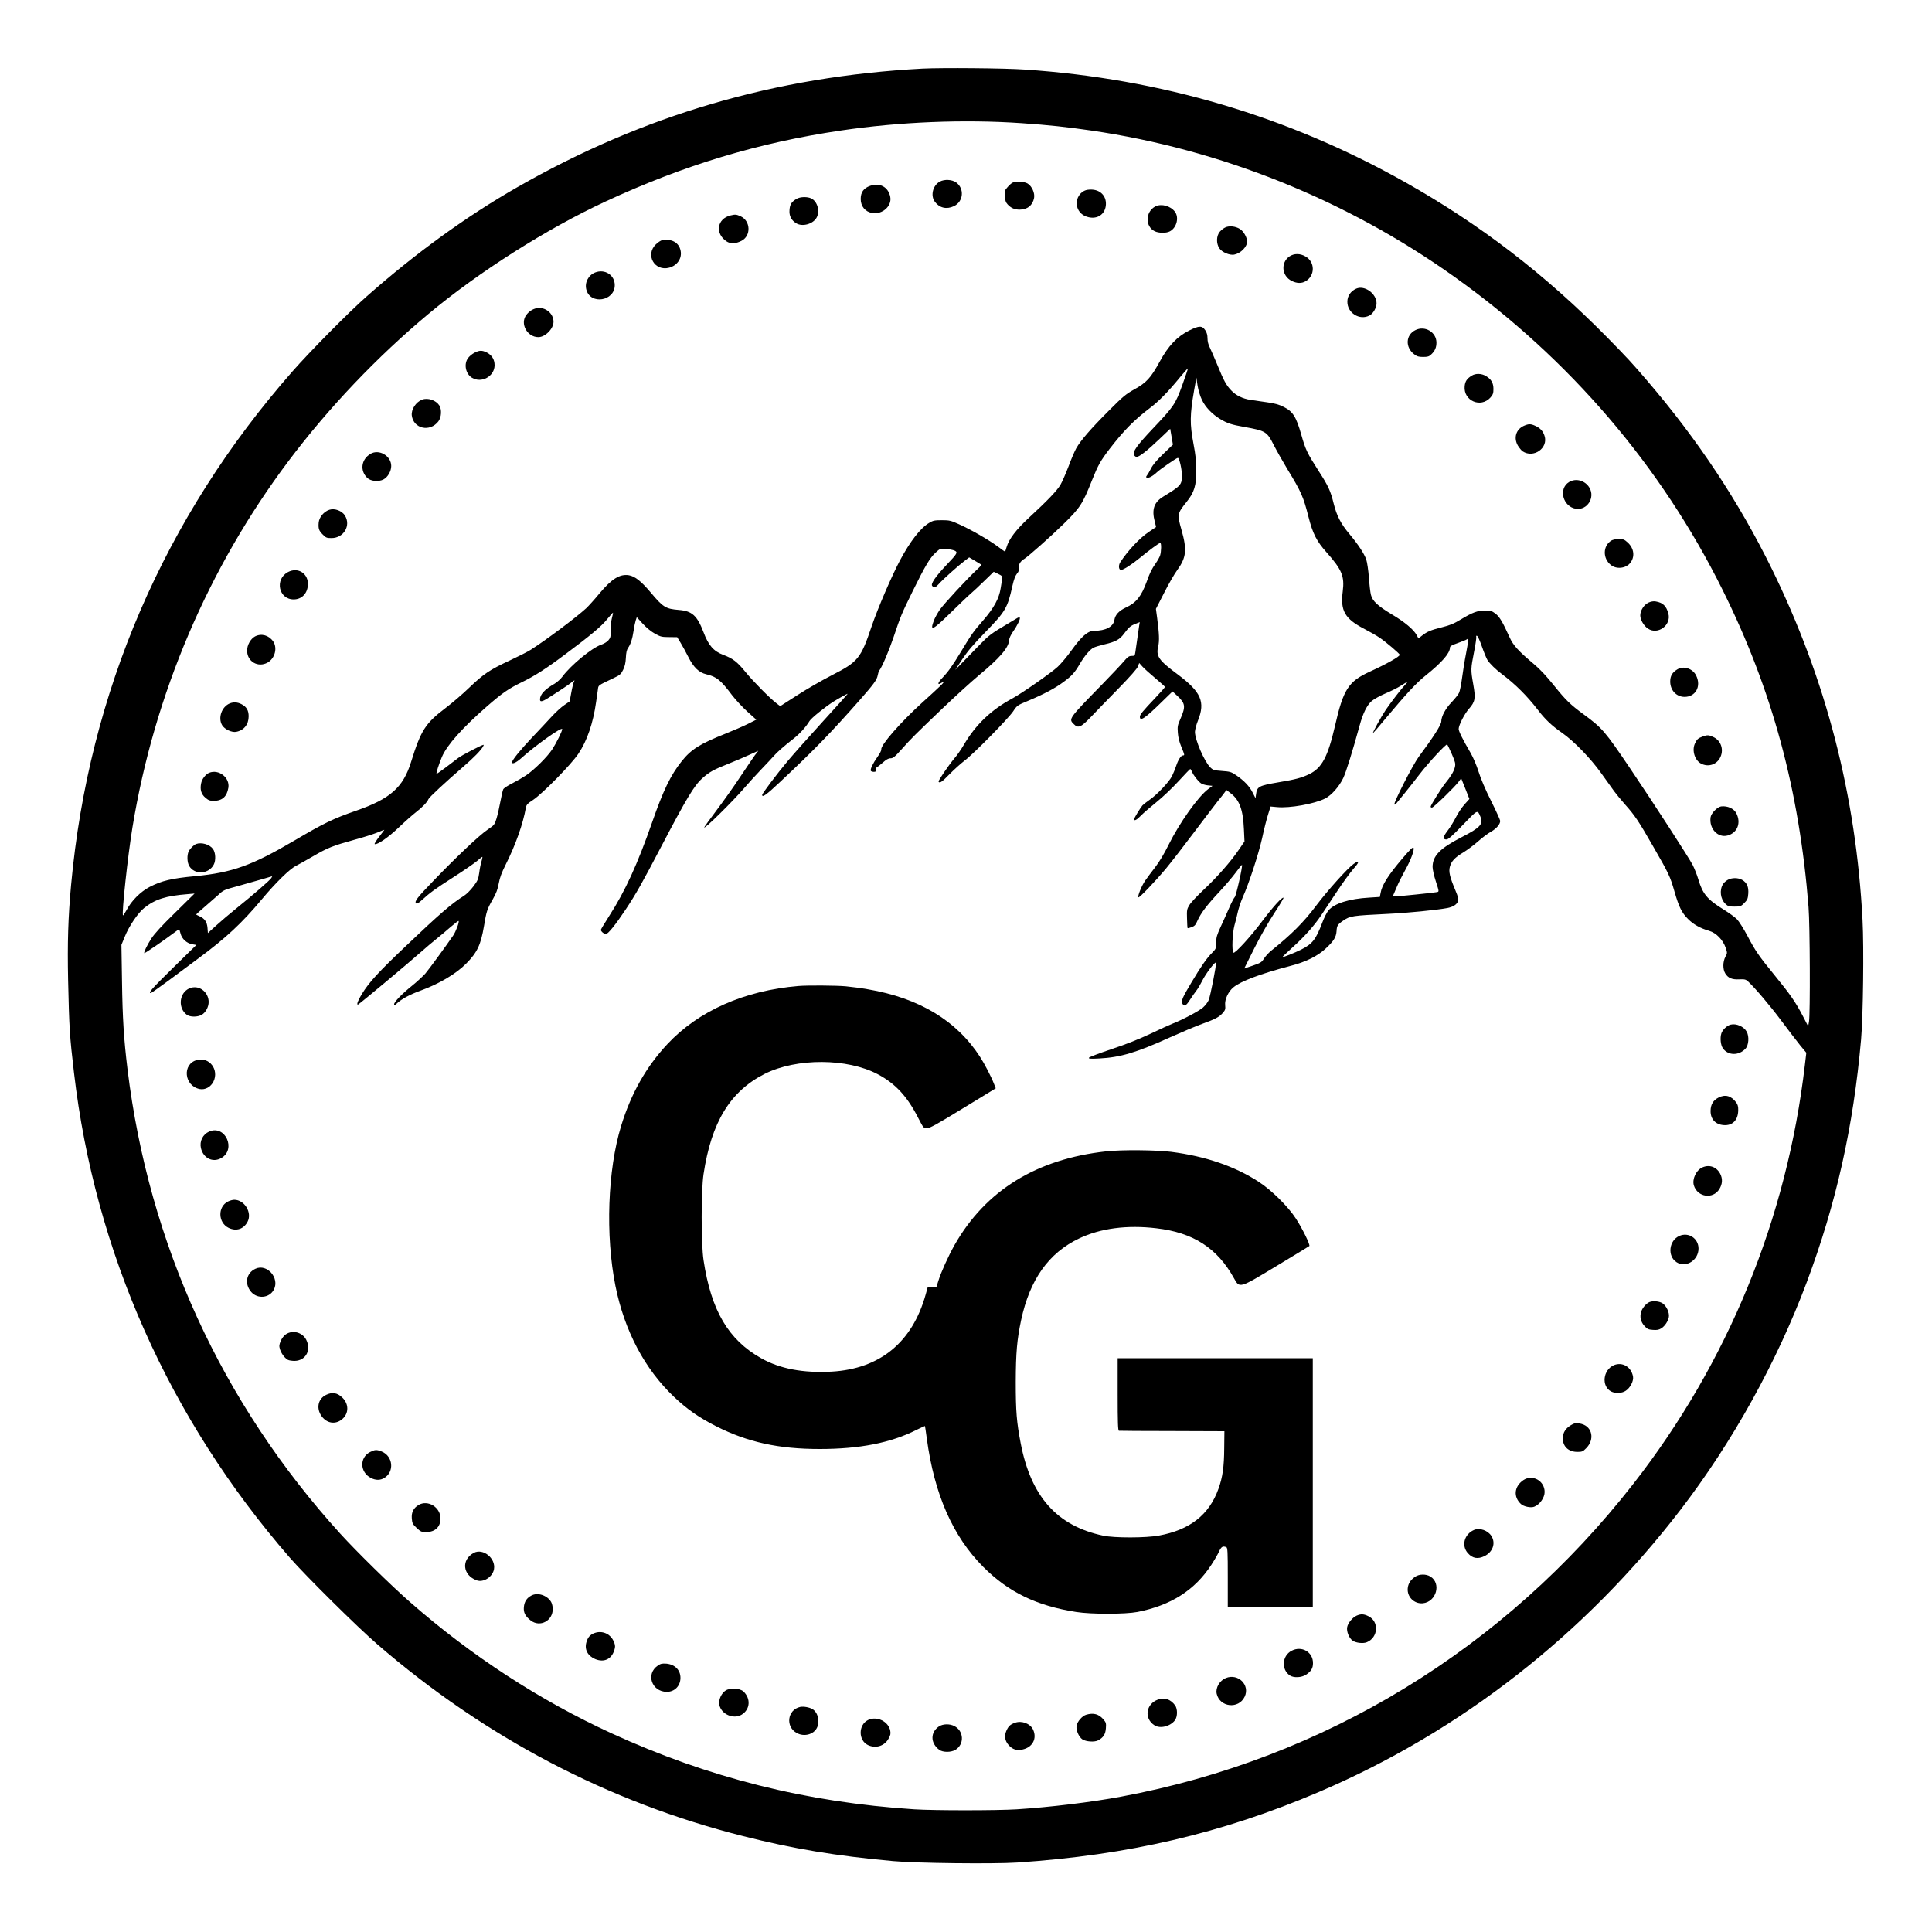
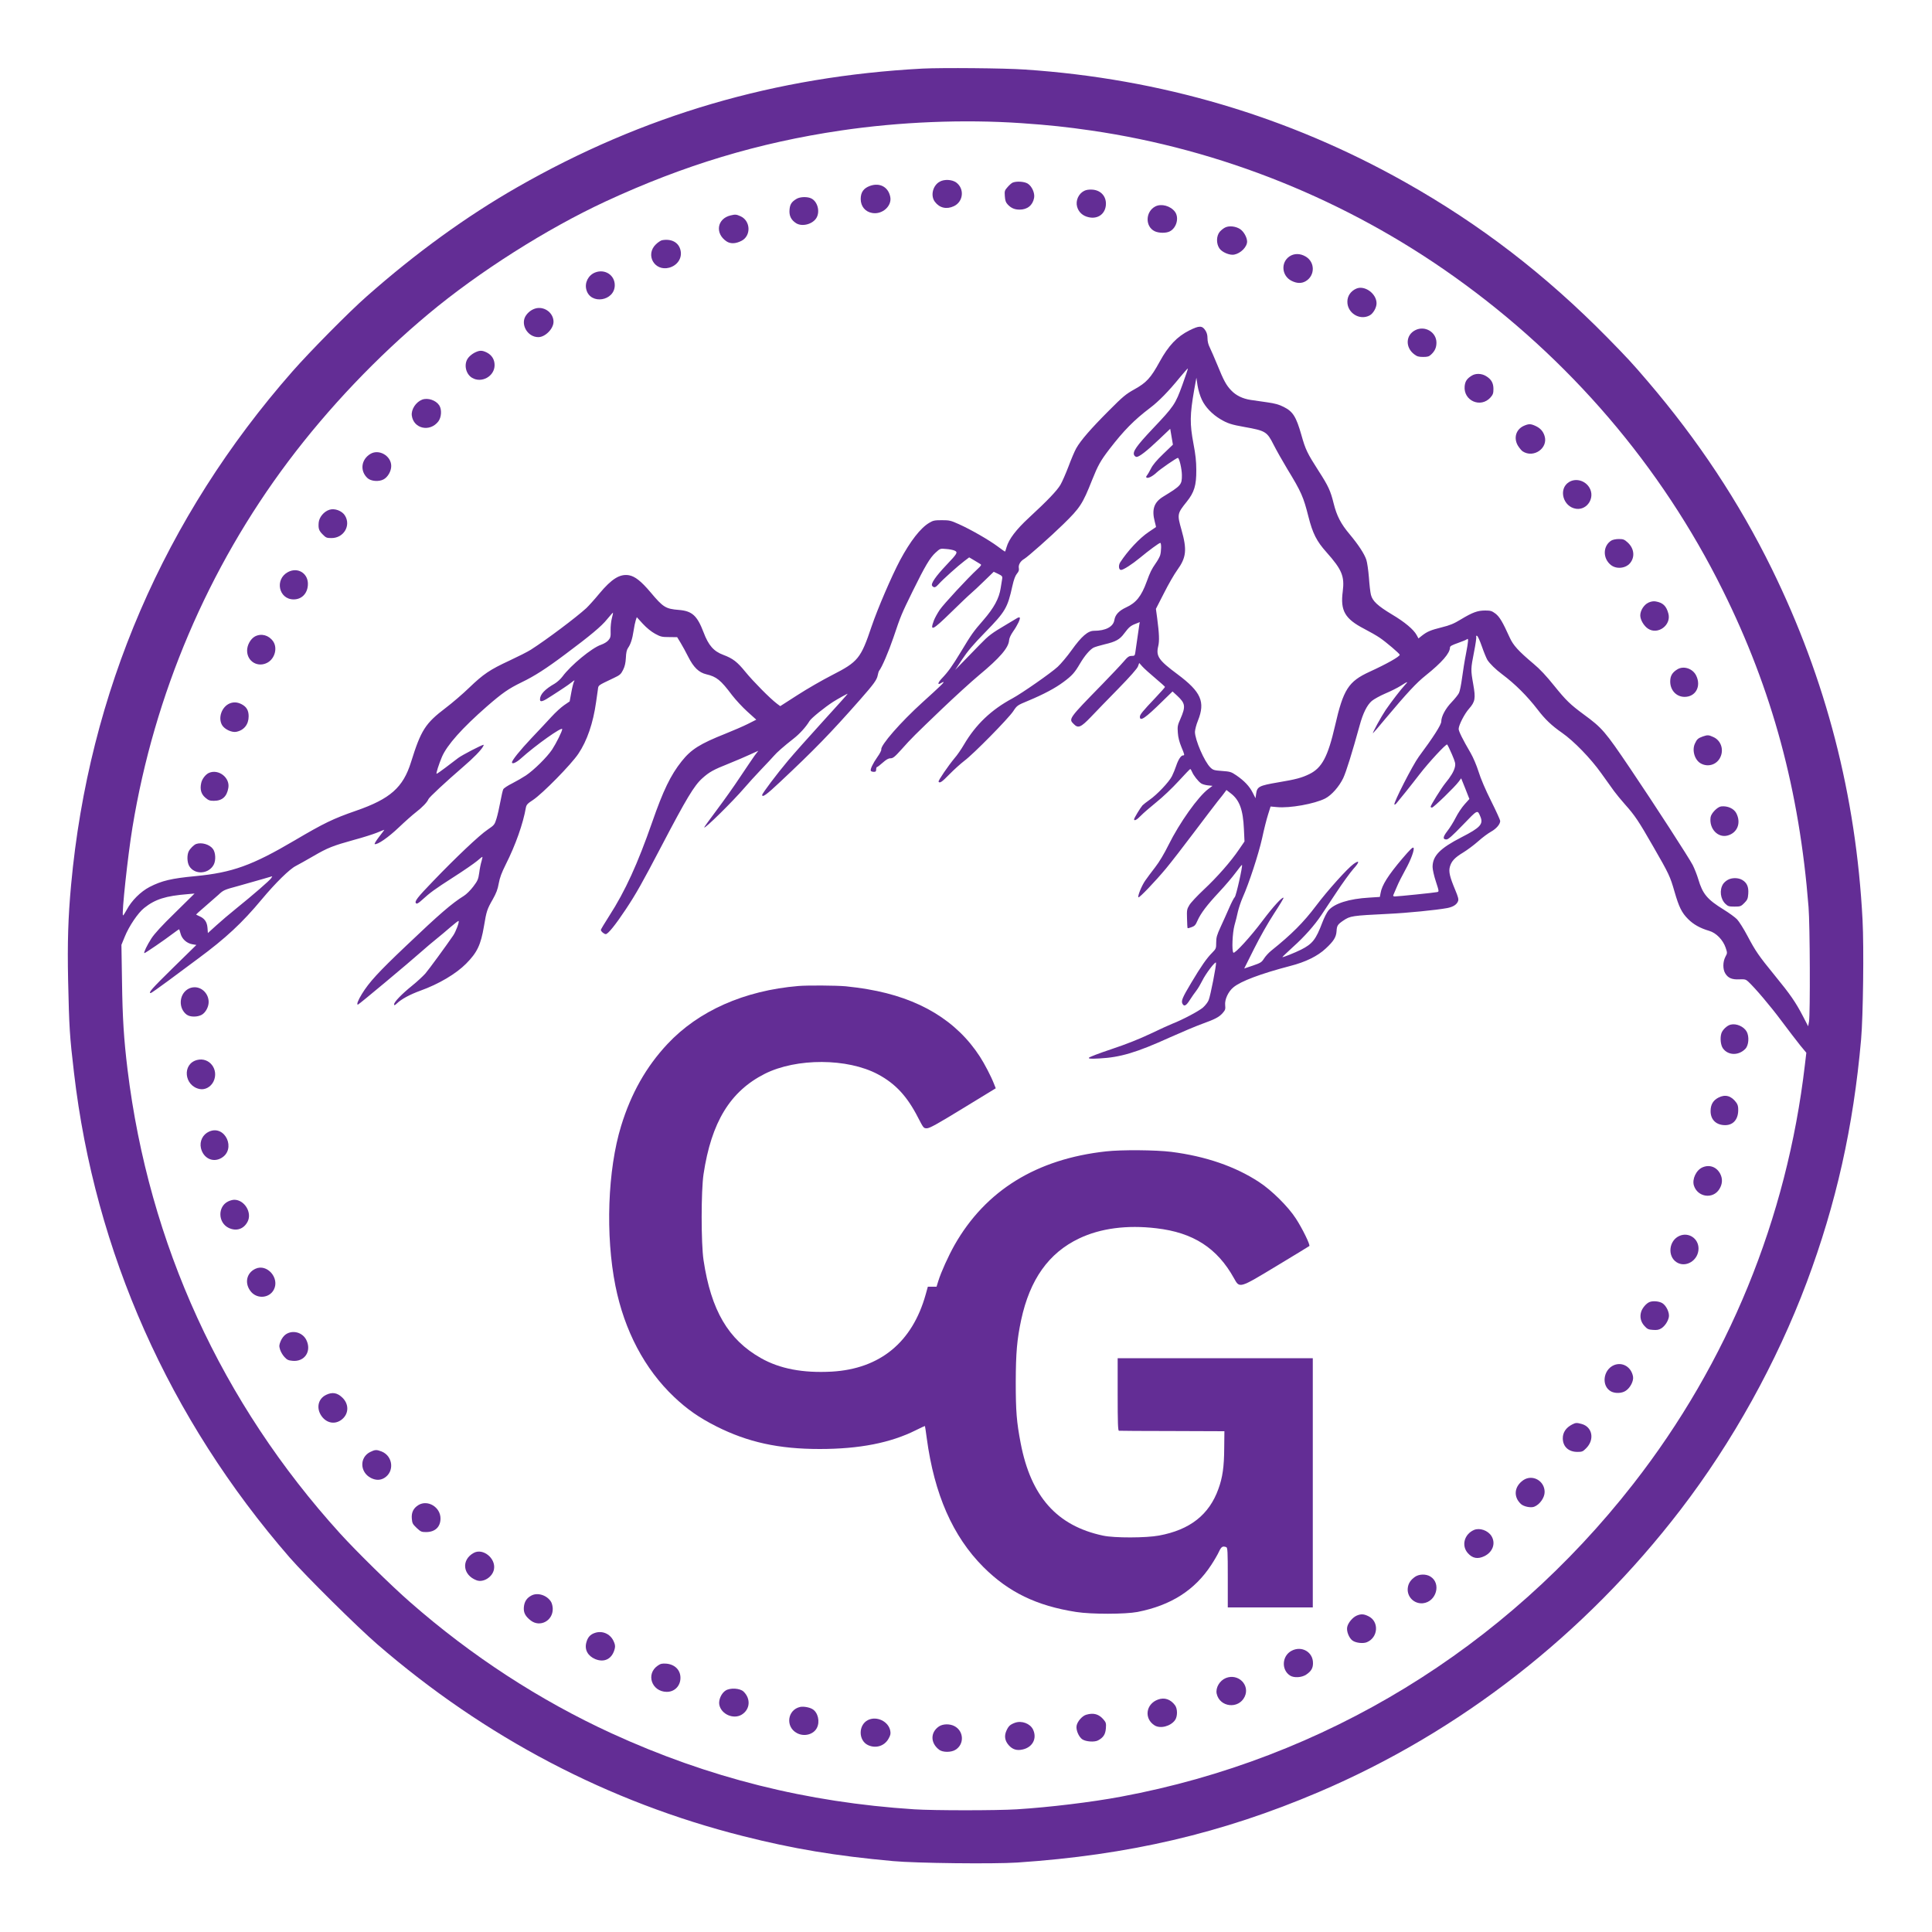
<svg xmlns="http://www.w3.org/2000/svg" version="1.0" width="2000pt" height="2000pt" viewBox="0 0 2000 2000" preserveAspectRatio="xMidYMid meet">
-   <g transform="translate(0,2000) scale(0.1,-0.1)" fill="#000000" stroke="none">
+   <g transform="translate(0,2000) scale(0.1,-0.1)" fill="rgb(99, 45, 149)" stroke="none">
    <path d="M9550 19290 c-1522 -81 -2892 -482 -4195 -1228 -525 -300 -1051 -681 -1560 -1131 -180 -158 -585 -568 -766 -774 -1329 -1512 -2110 -3323 -2293 -5317 -31 -336 -39 -602 -31 -985 11 -496 16 -579 61 -960 216 -1856 985 -3583 2234 -5020 166 -190 697 -716 905 -896 1117 -966 2393 -1635 3790 -1987 518 -131 955 -204 1550 -258 238 -22 1040 -31 1285 -15 1152 77 2118 302 3120 729 1465 624 2755 1631 3746 2922 539 702 995 1524 1307 2355 305 815 483 1609 563 2515 21 242 30 948 15 1237 -67 1287 -378 2490 -940 3636 -339 690 -763 1331 -1286 1942 -155 182 -214 245 -414 449 -647 657 -1319 1173 -2095 1610 -1206 680 -2529 1072 -3936 1166 -213 15 -859 20 -1060 10z m1025 -565 c289 -20 464 -39 720 -76 1346 -196 2646 -719 3763 -1516 1188 -847 2138 -1956 2776 -3243 512 -1031 793 -2072 888 -3280 15 -187 18 -1104 5 -1184 l-9 -50 -57 110 c-72 138 -128 220 -287 414 -169 207 -201 254 -284 411 -39 74 -88 151 -108 172 -20 21 -82 66 -137 100 -172 106 -219 162 -265 317 -12 41 -38 107 -57 145 -37 72 -397 629 -651 1005 -257 380 -286 414 -477 554 -141 104 -184 146 -306 297 -80 100 -149 174 -212 226 -159 134 -212 192 -249 274 -72 159 -104 214 -147 247 -38 28 -50 32 -107 32 -78 0 -130 -19 -251 -92 -72 -44 -113 -61 -198 -82 -116 -29 -151 -44 -206 -87 l-35 -28 -19 35 c-31 57 -122 134 -255 213 -148 89 -202 139 -218 203 -7 26 -16 107 -21 180 -6 74 -18 157 -27 184 -21 62 -82 155 -173 264 -91 108 -133 190 -165 318 -32 130 -55 181 -154 334 -121 189 -137 222 -181 378 -53 186 -87 240 -181 287 -48 25 -92 37 -170 48 -58 8 -136 20 -173 25 -84 13 -152 46 -202 99 -51 53 -78 103 -142 261 -31 74 -66 156 -79 182 -16 31 -24 65 -24 96 0 34 -7 59 -23 83 -33 50 -64 49 -166 -2 -127 -64 -215 -157 -306 -323 -92 -168 -137 -217 -261 -286 -88 -49 -118 -73 -264 -220 -186 -186 -293 -309 -339 -391 -17 -30 -53 -115 -80 -188 -28 -73 -65 -158 -83 -189 -36 -61 -132 -162 -327 -342 -133 -123 -207 -221 -231 -304 -7 -25 -14 -46 -17 -46 -2 0 -36 24 -76 54 -89 66 -276 174 -399 229 -86 39 -100 42 -178 42 -74 0 -91 -3 -130 -27 -90 -52 -197 -190 -303 -388 -86 -162 -230 -496 -294 -684 -112 -333 -140 -367 -410 -505 -98 -50 -258 -142 -357 -206 l-179 -115 -36 27 c-70 53 -244 229 -324 327 -85 105 -131 140 -230 177 -99 37 -153 98 -204 234 -66 172 -118 220 -255 231 -137 11 -163 27 -293 182 -98 116 -162 166 -224 177 -94 16 -179 -37 -306 -189 -50 -61 -112 -129 -136 -152 -108 -98 -407 -323 -574 -430 -33 -21 -132 -71 -220 -112 -205 -95 -270 -139 -419 -282 -66 -64 -176 -158 -242 -208 -211 -160 -256 -230 -359 -561 -82 -263 -215 -381 -570 -504 -237 -82 -333 -129 -635 -307 -440 -259 -644 -333 -1030 -370 -244 -23 -346 -47 -472 -112 -92 -48 -186 -141 -236 -236 -19 -35 -36 -61 -39 -58 -15 15 50 618 98 910 226 1378 783 2685 1614 3791 414 551 919 1082 1450 1525 522 436 1225 882 1835 1165 809 375 1580 608 2435 734 609 90 1271 117 1870 76z m1665 -2709 c-73 -201 -87 -222 -309 -456 -166 -176 -209 -237 -190 -272 5 -10 17 -18 25 -18 27 0 106 61 229 178 l119 113 14 -82 14 -82 -100 -96 c-69 -66 -108 -113 -127 -151 -15 -30 -34 -62 -42 -72 -9 -10 -10 -18 -4 -22 16 -11 64 14 106 54 35 33 204 150 218 150 15 0 41 -113 42 -177 0 -102 -6 -109 -195 -225 -94 -58 -119 -132 -86 -258 8 -30 14 -56 13 -56 -1 -1 -36 -25 -77 -52 -94 -63 -217 -195 -294 -314 -20 -32 -15 -78 9 -78 24 0 115 59 195 125 93 77 199 155 211 155 13 0 11 -91 -2 -131 -7 -19 -27 -55 -45 -80 -43 -62 -58 -92 -93 -189 -56 -154 -111 -221 -214 -268 -73 -34 -112 -75 -121 -130 -11 -70 -90 -112 -211 -112 -63 0 -129 -57 -232 -201 -45 -63 -109 -139 -143 -171 -69 -64 -372 -275 -470 -328 -218 -117 -379 -270 -501 -478 -28 -48 -72 -112 -98 -141 -64 -77 -171 -233 -165 -243 12 -19 35 -3 114 78 46 47 115 109 154 139 93 69 451 433 504 511 40 61 43 63 154 109 163 68 281 131 367 195 89 66 116 96 172 192 48 81 101 143 140 164 15 7 67 23 114 34 115 27 157 50 203 113 49 65 66 80 119 100 l42 17 -5 -28 c-4 -24 -26 -176 -41 -284 -5 -35 -8 -38 -38 -38 -28 0 -41 -9 -86 -62 -30 -35 -129 -139 -220 -233 -348 -356 -348 -357 -294 -410 46 -47 73 -36 177 72 51 54 179 186 284 293 126 129 195 208 204 231 l13 36 33 -37 c19 -21 79 -75 134 -121 55 -46 100 -87 100 -90 0 -4 -44 -54 -98 -111 -136 -143 -162 -176 -162 -198 0 -53 57 -13 231 158 l107 104 47 -43 c86 -80 91 -111 35 -240 -30 -67 -32 -80 -27 -145 3 -48 16 -96 36 -145 35 -84 36 -89 17 -89 -21 0 -50 -46 -71 -110 -10 -30 -29 -77 -43 -105 -30 -60 -155 -192 -232 -245 -30 -21 -63 -47 -73 -57 -22 -25 -87 -132 -87 -144 0 -21 29 -6 70 37 25 26 97 88 160 139 64 51 166 148 230 218 63 69 118 126 121 126 4 1 12 -13 19 -29 15 -37 63 -98 93 -119 12 -9 44 -18 70 -21 l49 -5 -44 -33 c-105 -78 -298 -350 -411 -578 -45 -91 -96 -177 -139 -232 -37 -48 -83 -109 -102 -137 -37 -52 -82 -163 -71 -174 9 -8 171 161 287 300 52 63 181 229 286 369 105 140 218 287 249 327 32 39 65 81 73 93 l16 22 44 -34 c91 -69 128 -169 137 -371 l6 -128 -57 -83 c-83 -123 -226 -286 -365 -416 -67 -63 -135 -135 -149 -160 -25 -41 -27 -52 -24 -139 1 -52 4 -97 6 -99 3 -2 21 2 41 10 31 11 42 22 61 67 35 78 97 160 224 296 62 66 139 157 173 203 33 45 62 81 64 78 9 -9 -61 -322 -75 -333 -8 -7 -34 -56 -57 -110 -24 -54 -63 -143 -89 -198 -39 -85 -46 -109 -46 -163 0 -60 -2 -64 -42 -105 -56 -56 -114 -139 -217 -312 -91 -152 -106 -187 -90 -216 17 -32 38 -21 76 39 20 31 50 75 67 96 17 22 44 68 61 102 36 75 139 209 143 188 5 -23 -58 -345 -76 -387 -8 -21 -35 -56 -59 -77 -41 -36 -212 -127 -318 -168 -28 -11 -129 -57 -225 -103 -119 -56 -249 -108 -405 -160 -126 -42 -231 -82 -233 -89 -4 -10 18 -12 109 -7 216 11 384 61 730 218 123 55 272 118 331 139 138 50 178 71 215 113 27 31 30 40 26 81 -7 58 32 142 85 185 76 64 285 142 587 221 161 41 286 103 369 181 83 77 108 118 112 180 3 56 11 69 68 108 74 50 88 52 471 71 191 9 496 39 608 60 60 12 98 36 111 72 7 19 0 44 -29 114 -57 136 -70 191 -56 241 16 58 50 95 138 148 41 25 111 77 154 115 43 39 104 84 135 101 55 31 94 77 94 111 0 9 -42 102 -94 206 -58 115 -109 235 -130 304 -21 66 -55 146 -82 193 -82 140 -124 225 -124 249 0 39 61 158 107 209 64 73 70 107 44 253 -27 153 -26 159 8 334 16 79 26 151 23 159 -3 8 0 12 8 9 8 -2 30 -52 50 -109 20 -58 46 -121 57 -140 25 -39 87 -100 153 -149 135 -101 259 -225 367 -365 77 -101 145 -166 253 -241 122 -85 297 -265 407 -420 51 -71 110 -154 132 -184 22 -30 72 -91 111 -135 103 -115 141 -171 295 -440 163 -283 174 -307 220 -467 45 -156 74 -216 139 -281 55 -56 126 -96 219 -123 73 -21 143 -93 171 -175 18 -54 18 -55 -3 -94 -27 -52 -28 -128 -1 -172 29 -48 71 -65 145 -61 56 2 67 0 91 -22 74 -69 231 -254 347 -410 72 -96 159 -210 193 -252 l63 -76 -15 -127 c-186 -1590 -795 -3079 -1776 -4336 -1331 -1706 -3197 -2846 -5303 -3238 -304 -57 -743 -110 -1080 -131 -209 -13 -857 -13 -1060 0 -1115 72 -2131 327 -3133 786 -743 341 -1451 801 -2087 1359 -198 173 -555 524 -724 710 -1227 1353 -1980 2997 -2201 4805 -38 312 -52 534 -57 912 l-6 377 34 83 c44 110 138 249 202 299 114 91 224 125 452 143 l69 6 -201 -198 c-140 -136 -215 -219 -246 -267 -45 -70 -81 -145 -73 -152 4 -4 209 136 298 204 31 23 59 43 61 43 3 0 10 -20 16 -44 14 -56 64 -101 122 -111 l42 -7 -242 -237 c-222 -218 -260 -261 -230 -261 5 0 87 58 182 128 95 70 233 173 307 228 287 212 456 369 660 614 140 168 288 314 353 346 29 15 109 60 180 101 149 87 203 108 423 169 90 24 196 58 236 74 40 17 74 30 76 30 2 0 -22 -32 -53 -72 -31 -40 -52 -74 -46 -76 28 -9 141 69 250 173 64 61 143 131 177 157 65 50 118 105 129 135 7 19 179 179 361 336 106 91 185 172 205 210 5 9 8 17 5 17 -18 0 -222 -106 -262 -136 -28 -22 -88 -67 -133 -101 -46 -35 -87 -63 -91 -63 -9 0 23 99 55 175 53 123 209 298 465 522 161 140 223 183 358 249 135 65 255 142 455 292 256 191 374 289 432 362 32 39 59 69 61 68 1 -2 -4 -28 -12 -58 -8 -30 -14 -87 -13 -127 2 -63 -1 -75 -23 -101 -14 -17 -46 -36 -77 -47 -93 -31 -312 -211 -398 -328 -19 -26 -56 -59 -81 -74 -102 -58 -152 -112 -152 -163 0 -33 29 -24 122 38 48 31 107 69 130 85 24 15 58 40 77 55 29 23 33 24 23 6 -6 -11 -19 -62 -28 -113 l-17 -92 -57 -39 c-31 -21 -90 -75 -131 -120 -41 -45 -134 -144 -207 -221 -118 -125 -202 -229 -202 -251 0 -22 44 -3 92 40 153 138 428 333 428 304 0 -22 -63 -148 -105 -212 -54 -80 -186 -210 -270 -267 -33 -22 -97 -59 -142 -82 -45 -22 -87 -50 -93 -61 -6 -11 -19 -69 -30 -128 -11 -60 -29 -139 -40 -175 -20 -65 -23 -68 -93 -116 -84 -56 -331 -290 -563 -532 -166 -172 -196 -211 -177 -230 8 -8 25 1 60 33 84 77 133 113 328 238 105 67 213 142 242 166 28 24 53 44 56 44 3 0 -1 -20 -8 -45 -8 -24 -19 -78 -24 -120 -10 -68 -16 -82 -62 -143 -28 -37 -71 -80 -97 -96 -124 -77 -254 -189 -599 -518 -287 -272 -382 -376 -457 -498 -40 -65 -57 -110 -41 -110 9 0 533 438 660 551 44 39 112 97 150 127 39 31 105 87 149 125 43 37 80 66 83 63 10 -9 -28 -110 -56 -151 -74 -108 -248 -346 -287 -392 -25 -28 -86 -85 -137 -126 -108 -87 -187 -169 -187 -193 0 -15 5 -13 28 8 46 45 137 94 245 133 189 68 368 174 472 279 115 116 152 194 185 388 26 156 32 175 91 278 37 66 51 103 62 165 11 60 29 109 72 195 102 202 180 423 209 590 6 30 17 42 74 79 100 67 394 366 469 478 91 135 153 317 184 537 6 44 14 101 18 126 7 49 -8 39 166 122 62 29 73 39 95 83 18 36 26 71 29 125 2 53 9 83 22 102 27 38 45 93 58 179 6 41 16 89 22 107 l11 33 63 -69 c40 -43 87 -81 127 -103 57 -31 71 -34 146 -34 l82 -1 36 -59 c20 -32 55 -98 79 -145 55 -109 110 -162 186 -180 107 -25 149 -59 267 -216 37 -48 108 -125 159 -171 l92 -83 -87 -44 c-48 -24 -152 -69 -232 -101 -264 -105 -355 -162 -453 -285 -115 -144 -192 -304 -306 -632 -151 -432 -278 -711 -444 -969 -48 -75 -87 -140 -87 -145 0 -15 33 -44 51 -44 23 0 101 97 206 255 107 161 169 271 370 655 258 493 339 628 423 703 72 65 115 89 274 152 74 30 173 72 220 94 l86 39 -39 -51 c-20 -29 -88 -128 -149 -220 -61 -93 -170 -246 -242 -342 -71 -95 -130 -176 -130 -180 0 -23 294 267 417 410 37 44 115 129 173 190 58 60 117 124 131 140 27 33 108 104 203 178 63 49 128 120 166 183 19 31 158 143 245 199 51 32 148 86 150 83 1 -2 -115 -131 -258 -288 -143 -157 -305 -339 -360 -405 -117 -139 -267 -339 -267 -354 0 -30 45 2 183 132 356 334 521 503 833 857 138 157 172 203 180 249 4 20 10 41 14 46 30 38 99 199 149 346 77 229 82 240 199 479 128 260 178 345 237 399 47 43 48 44 109 38 33 -2 73 -10 88 -17 36 -17 29 -29 -83 -147 -113 -119 -167 -197 -149 -218 19 -23 35 -18 68 19 39 45 202 191 266 239 l49 37 51 -30 c28 -17 58 -35 66 -40 12 -7 6 -17 -32 -52 -97 -89 -350 -362 -390 -421 -23 -34 -50 -83 -60 -109 -45 -119 -15 -105 175 81 89 87 182 176 207 197 25 21 88 80 141 132 l96 93 46 -22 c40 -19 45 -26 42 -48 -3 -14 -10 -59 -16 -99 -16 -107 -70 -205 -179 -331 -107 -123 -121 -143 -235 -332 -90 -148 -129 -203 -199 -276 -39 -42 -43 -68 -6 -45 11 7 23 12 26 12 13 0 -30 -42 -218 -212 -224 -203 -435 -444 -425 -487 2 -9 -16 -44 -40 -77 -48 -68 -77 -130 -68 -144 4 -6 17 -10 31 -10 19 0 24 5 24 25 0 14 4 25 9 25 5 0 31 20 59 45 36 32 58 45 80 45 26 0 44 14 114 92 106 119 135 147 421 421 131 125 302 281 380 346 218 181 307 285 313 362 1 22 17 56 41 91 46 65 79 135 69 145 -4 4 -17 1 -29 -7 -12 -8 -58 -35 -102 -61 -164 -97 -189 -116 -284 -214 -54 -55 -132 -136 -175 -180 l-78 -80 73 110 c54 82 114 153 238 280 209 214 231 252 281 478 15 68 30 107 47 128 18 21 24 37 20 57 -7 34 16 74 57 97 39 24 270 228 404 359 173 169 199 209 297 456 61 153 88 201 180 321 148 192 255 301 420 426 90 68 192 172 309 316 44 53 81 95 83 93 2 -2 -24 -78 -57 -170z m202 -155 c36 -76 106 -149 191 -200 74 -44 114 -57 249 -81 219 -39 234 -48 303 -185 28 -55 91 -167 141 -250 146 -239 167 -289 219 -494 44 -174 85 -254 186 -367 161 -181 189 -249 169 -407 -26 -199 22 -283 223 -387 56 -29 128 -70 160 -92 64 -43 207 -165 207 -176 0 -19 -135 -95 -312 -176 -220 -101 -272 -183 -358 -560 -74 -320 -135 -435 -265 -499 -80 -39 -139 -55 -324 -86 -199 -34 -218 -44 -228 -121 l-6 -43 -29 57 c-33 66 -88 124 -170 180 -53 36 -64 39 -147 45 -81 6 -93 9 -120 35 -63 60 -161 288 -161 370 1 23 14 75 31 116 78 195 33 297 -210 479 -198 147 -226 188 -201 292 13 54 10 131 -11 290 l-13 96 84 164 c45 90 107 197 137 238 94 130 102 210 44 415 -46 162 -45 169 53 291 79 98 101 170 100 330 0 88 -8 160 -29 270 -39 206 -38 301 7 558 l23 127 12 -81 c8 -49 26 -108 45 -148z m2734 -2628 c-14 -70 -32 -184 -41 -252 -9 -68 -23 -138 -32 -155 -8 -17 -42 -59 -74 -93 -65 -67 -109 -149 -109 -202 0 -34 -83 -163 -233 -365 -62 -84 -265 -481 -252 -494 3 -4 14 3 23 15 9 11 51 63 93 114 41 52 106 133 143 182 96 125 277 320 287 310 5 -5 27 -50 49 -101 35 -82 39 -97 31 -133 -10 -43 -41 -96 -101 -169 -39 -48 -150 -226 -150 -241 0 -5 6 -9 14 -9 16 0 239 216 277 269 l25 34 43 -107 42 -107 -51 -57 c-28 -31 -69 -93 -91 -137 -22 -44 -61 -106 -86 -138 -47 -61 -50 -87 -9 -87 18 0 60 37 169 150 156 162 151 160 182 86 32 -77 0 -113 -195 -213 -224 -115 -300 -193 -300 -308 0 -25 15 -93 34 -150 34 -105 34 -105 12 -110 -24 -6 -405 -45 -437 -45 -13 0 -19 5 -16 13 3 6 19 44 36 84 16 40 57 121 90 180 56 100 95 207 84 226 -7 12 -34 -15 -118 -113 -145 -171 -210 -274 -223 -354 l-8 -41 -109 -7 c-211 -12 -363 -61 -424 -134 -16 -20 -44 -75 -62 -123 -67 -177 -102 -222 -221 -282 -64 -32 -189 -82 -193 -77 -1 2 49 49 111 106 117 105 220 221 291 327 22 33 92 139 156 235 63 96 143 206 177 245 66 72 66 97 2 51 -63 -45 -269 -274 -387 -431 -131 -174 -254 -297 -466 -467 -26 -21 -59 -57 -74 -81 -25 -39 -35 -45 -116 -73 -49 -17 -89 -30 -89 -30 0 1 46 93 103 206 60 120 145 270 206 363 57 87 101 160 98 163 -12 13 -106 -90 -216 -236 -123 -165 -289 -346 -303 -332 -18 18 -10 204 11 282 12 41 28 106 36 144 9 38 31 104 49 145 66 147 164 448 201 612 19 90 47 201 62 247 l26 83 66 -6 c132 -13 388 33 499 89 66 34 144 122 187 211 31 66 93 266 170 545 34 126 76 211 126 254 23 19 86 54 140 77 55 23 127 59 160 80 73 47 82 49 42 7 -46 -50 -135 -166 -198 -257 -49 -73 -141 -241 -132 -241 2 0 60 66 127 148 225 268 322 373 419 450 167 134 251 230 251 289 0 14 20 25 83 47 45 16 87 33 92 38 19 17 16 -18 -9 -149z m-12368 -2323 c-15 -24 -187 -173 -363 -315 -66 -53 -159 -132 -206 -175 l-87 -79 -4 54 c-5 62 -31 98 -85 121 -18 8 -33 16 -33 17 0 2 39 37 87 78 48 41 112 97 143 125 53 50 60 53 205 92 83 23 195 55 250 71 55 16 101 30 103 30 1 1 -3 -8 -10 -19z" />
    <path d="M9729 18120 c-73 -39 -99 -146 -51 -209 48 -64 121 -81 197 -45 99 47 111 183 22 246 -43 30 -121 34 -168 8z" />
    <path d="M10484 18110 c-11 -4 -35 -25 -53 -46 -31 -35 -33 -41 -29 -95 3 -45 10 -65 29 -85 35 -38 72 -54 124 -54 80 0 136 45 150 122 9 50 -23 121 -67 148 -35 21 -114 26 -154 10z" />
    <path d="M9007 18076 c-67 -24 -97 -66 -97 -136 0 -76 47 -133 120 -145 104 -18 205 73 186 167 -20 102 -108 150 -209 114z" />
    <path d="M11223 18024 c-58 -29 -90 -101 -73 -163 15 -57 59 -97 121 -110 91 -20 164 30 176 117 12 92 -46 163 -140 169 -35 2 -63 -2 -84 -13z" />
    <path d="M8245 17941 c-52 -31 -68 -58 -72 -114 -5 -61 17 -105 69 -138 65 -40 177 -8 213 61 34 66 7 163 -55 195 -40 21 -118 19 -155 -4z" />
    <path d="M11960 17863 c-104 -54 -107 -209 -6 -257 43 -20 118 -21 156 -1 70 36 98 142 53 203 -46 61 -141 87 -203 55z" />
    <path d="M7563 17770 c-140 -33 -164 -186 -43 -268 41 -28 96 -26 156 5 101 52 95 206 -9 254 -45 20 -55 21 -104 9z" />
    <path d="M12685 17646 c-17 -7 -43 -28 -58 -45 -36 -43 -38 -122 -4 -172 27 -40 105 -73 152 -65 69 13 135 80 135 136 -1 44 -36 106 -75 130 -45 28 -110 35 -150 16z" />
    <path d="M6852 17513 c-12 -3 -40 -21 -61 -41 -115 -109 -16 -284 137 -243 83 23 133 96 118 174 -16 86 -93 129 -194 110z" />
    <path d="M13349 17346 c-93 -63 -81 -202 21 -253 55 -28 105 -29 148 -3 97 59 96 198 -3 255 -56 33 -118 33 -166 1z" />
    <path d="M6160 17179 c-70 -28 -110 -106 -90 -178 42 -159 294 -118 294 47 0 105 -103 171 -204 131z" />
    <path d="M14040 17012 c-57 -25 -92 -76 -92 -134 -2 -117 126 -198 229 -144 38 19 73 81 73 126 0 101 -124 190 -210 152z" />
    <path d="M5557 16810 c-42 -8 -81 -33 -109 -71 -67 -89 9 -229 125 -229 71 0 157 87 157 159 0 87 -85 156 -173 141z" />
    <path d="M14651 16582 c-100 -50 -105 -178 -12 -249 30 -23 46 -28 93 -28 46 0 61 4 83 25 39 36 55 73 55 123 0 109 -120 180 -219 129z" />
    <path d="M4909 16347 c-24 -13 -54 -38 -66 -57 -43 -62 -22 -160 42 -200 99 -61 235 14 235 130 0 58 -28 103 -79 130 -52 26 -78 25 -132 -3z" />
    <path d="M15235 16111 c-49 -30 -68 -58 -73 -109 -14 -151 167 -230 268 -116 25 29 30 43 30 87 0 62 -22 101 -77 134 -46 28 -107 30 -148 4z" />
    <path d="M4370 15863 c-65 -25 -115 -102 -107 -165 18 -137 188 -174 275 -60 32 43 37 123 9 166 -35 53 -118 81 -177 59z" />
    <path d="M15773 15591 c-80 -37 -106 -125 -60 -204 15 -24 37 -51 49 -59 114 -75 268 34 227 160 -15 48 -44 80 -94 103 -50 23 -70 23 -122 0z" />
    <path d="M3834 15301 c-96 -58 -110 -176 -30 -250 35 -33 117 -40 166 -14 44 23 80 85 80 139 0 105 -127 179 -216 125z" />
    <path d="M16243 15010 c-114 -69 -64 -258 74 -277 115 -15 197 116 137 218 -44 75 -141 102 -211 59z" />
    <path d="M3410 14723 c-57 -18 -106 -77 -111 -133 -5 -61 2 -83 40 -121 35 -36 43 -39 93 -39 126 0 203 129 139 233 -30 49 -107 78 -161 60z" />
    <path d="M16680 14404 c-88 -55 -90 -185 -4 -253 57 -45 151 -36 198 19 53 64 43 153 -24 214 -35 32 -46 36 -93 36 -29 0 -63 -7 -77 -16z" />
    <path d="M2981 14078 c-140 -75 -96 -283 59 -283 82 0 141 59 147 147 9 119 -101 192 -206 136z" />
    <path d="M17065 13762 c-47 -22 -85 -82 -85 -133 0 -45 37 -108 79 -136 102 -69 244 35 212 155 -21 79 -56 113 -131 126 -24 4 -48 0 -75 -12z" />
    <path d="M2640 13412 c-46 -25 -82 -89 -82 -147 0 -114 113 -179 212 -124 76 43 104 151 58 219 -45 65 -122 86 -188 52z" />
    <path d="M17364 13071 c-53 -32 -74 -68 -74 -126 0 -91 64 -159 149 -159 114 0 174 109 120 220 -35 73 -130 105 -195 65z" />
    <path d="M2380 12719 c-85 -34 -126 -151 -80 -227 26 -42 99 -76 144 -68 81 15 130 76 130 161 0 61 -22 99 -75 126 -42 21 -80 23 -119 8z" />
    <path d="M17627 12376 c-49 -18 -61 -28 -82 -75 -32 -71 0 -173 65 -206 77 -40 167 -8 201 71 35 79 2 170 -74 204 -50 23 -60 23 -110 6z" />
    <path d="M2165 12000 c-35 -14 -74 -64 -82 -105 -15 -66 -1 -115 42 -152 33 -28 46 -33 89 -33 87 0 135 44 150 135 17 105 -100 196 -199 155z" />
    <path d="M17817 11652 c-39 -5 -103 -71 -109 -112 -17 -118 75 -217 177 -189 101 28 141 131 89 231 -25 48 -91 78 -157 70z" />
    <path d="M2030 11263 c-23 -9 -60 -45 -76 -75 -20 -39 -18 -117 6 -155 56 -92 202 -82 253 17 23 44 19 126 -9 162 -34 47 -118 71 -174 51z" />
    <path d="M17883 10890 c-18 -10 -38 -29 -46 -42 -39 -61 -28 -155 25 -205 26 -25 37 -28 93 -28 61 0 67 2 102 37 32 33 37 44 41 96 5 70 -13 113 -61 142 -42 26 -112 26 -154 0z" />
    <path d="M8265 9793 c-560 -47 -1034 -257 -1356 -601 -220 -235 -376 -511 -479 -847 -140 -455 -164 -1133 -59 -1657 93 -463 302 -860 607 -1149 135 -128 260 -215 436 -304 327 -165 647 -235 1071 -235 411 0 734 63 999 196 49 25 90 43 91 42 1 -2 10 -59 19 -128 78 -579 269 -1014 585 -1331 262 -262 552 -402 961 -466 160 -25 507 -24 635 0 346 68 593 225 764 487 31 47 67 109 80 138 24 51 38 60 75 46 14 -5 16 -43 16 -315 l0 -309 440 0 440 0 0 1290 0 1290 -1010 0 -1010 0 0 -375 c0 -293 3 -375 13 -376 6 -1 255 -3 552 -3 l540 -2 -2 -175 c-1 -193 -17 -304 -60 -422 -96 -268 -295 -424 -615 -483 -134 -25 -461 -26 -578 -1 -478 101 -748 404 -854 957 -42 219 -51 328 -51 635 1 303 13 439 56 641 90 419 285 694 601 844 220 105 495 141 798 105 382 -44 630 -204 804 -517 59 -106 51 -109 445 129 179 108 330 200 335 204 12 10 -72 182 -140 286 -79 122 -250 292 -381 377 -247 162 -554 267 -908 312 -161 20 -515 23 -675 5 -721 -79 -1248 -405 -1569 -970 -64 -114 -139 -279 -168 -373 l-18 -58 -45 0 -45 0 -22 -79 c-138 -496 -473 -771 -973 -800 -298 -16 -537 29 -733 140 -338 191 -516 494 -594 1014 -26 173 -26 717 0 890 81 539 276 858 634 1039 329 165 856 163 1171 -5 182 -97 303 -228 416 -449 56 -108 57 -110 91 -110 28 0 106 43 374 207 l339 207 -19 48 c-29 75 -98 207 -144 278 -242 375 -631 609 -1161 699 -66 12 -168 25 -229 31 -101 9 -395 11 -490 3z" />
    <path d="M1939 9757 c-88 -59 -91 -198 -6 -261 36 -26 112 -26 157 0 39 23 70 81 70 131 0 83 -66 153 -145 153 -27 0 -54 -8 -76 -23z" />
    <path d="M17915 9393 c-37 -9 -83 -53 -95 -89 -16 -48 -8 -124 16 -157 54 -75 165 -76 233 -3 34 36 40 126 13 176 -30 54 -108 88 -167 73z" />
    <path d="M2040 9027 c-157 -40 -135 -270 29 -301 55 -10 113 22 141 78 59 123 -42 256 -170 223z" />
    <path d="M17790 8638 c-55 -28 -81 -71 -82 -136 -2 -86 50 -143 136 -149 91 -7 149 52 150 154 1 37 -5 59 -20 79 -52 71 -114 88 -184 52z" />
    <path d="M2165 8286 c-66 -29 -101 -100 -85 -171 24 -104 122 -153 209 -104 160 89 43 349 -124 275z" />
    <path d="M17625 7916 c-66 -28 -110 -122 -90 -188 38 -122 198 -145 264 -37 32 52 35 106 9 157 -37 72 -111 99 -183 68z" />
    <path d="M2360 7562 c-108 -54 -104 -219 7 -273 79 -38 156 -13 196 64 49 94 -32 227 -138 227 -16 0 -46 -8 -65 -18z" />
    <path d="M17385 7206 c-109 -48 -126 -209 -30 -272 96 -63 228 19 228 141 0 105 -103 173 -198 131z" />
    <path d="M2645 6866 c-97 -44 -117 -157 -44 -241 67 -75 189 -62 234 25 62 120 -71 271 -190 216z" />
    <path d="M17075 6521 c-34 -14 -74 -62 -86 -101 -16 -53 -4 -105 35 -147 28 -31 40 -37 87 -40 42 -3 61 0 87 16 37 24 69 72 78 117 8 45 -26 118 -68 144 -34 20 -96 26 -133 11z" />
    <path d="M2959 6187 c-21 -14 -41 -41 -53 -69 -17 -41 -18 -52 -7 -88 7 -23 27 -58 45 -77 27 -30 41 -36 83 -40 128 -13 202 101 143 218 -40 77 -140 104 -211 56z" />
    <path d="M16710 5869 c-116 -47 -136 -219 -31 -274 44 -22 112 -19 151 8 47 31 83 102 75 147 -18 99 -108 153 -195 119z" />
    <path d="M3375 5560 c-90 -44 -105 -153 -34 -235 57 -64 140 -70 204 -14 67 59 67 155 0 220 -53 52 -105 61 -170 29z" />
    <path d="M16275 5254 c-64 -33 -98 -83 -97 -145 1 -85 60 -139 151 -139 48 0 57 3 91 38 89 89 65 220 -46 251 -51 14 -63 14 -99 -5z" />
    <path d="M3830 4968 c-110 -57 -105 -209 10 -268 50 -25 96 -25 138 0 107 65 91 226 -27 274 -54 21 -68 20 -121 -6z" />
    <path d="M15770 4678 c-95 -65 -106 -172 -26 -247 29 -27 101 -42 137 -29 58 22 109 94 109 153 0 116 -126 186 -220 123z" />
    <path d="M4332 4420 c-52 -32 -74 -76 -69 -139 4 -49 8 -58 50 -98 42 -39 50 -43 97 -43 94 0 150 53 150 141 0 117 -132 197 -228 139z" />
    <path d="M15259 4162 c-102 -44 -133 -164 -63 -241 48 -54 103 -63 171 -30 87 43 118 133 73 207 -36 59 -122 89 -181 64z" />
    <path d="M4905 3925 c-132 -71 -116 -230 28 -284 71 -27 168 35 181 116 19 112 -114 219 -209 168z" />
    <path d="M14650 3678 c-48 -33 -72 -70 -77 -119 -9 -89 66 -164 156 -156 140 14 194 206 78 277 -45 28 -115 26 -157 -2z" />
    <path d="M5501 3483 c-48 -25 -73 -63 -78 -120 -5 -57 15 -95 72 -139 96 -73 229 -2 227 122 0 23 -8 56 -17 71 -41 69 -139 101 -204 66z" />
    <path d="M14044 3275 c-43 -19 -90 -76 -98 -119 -9 -45 21 -117 58 -141 35 -23 108 -31 146 -15 118 49 128 215 16 269 -48 24 -78 25 -122 6z" />
    <path d="M6155 3095 c-46 -16 -71 -45 -85 -97 -21 -74 14 -140 92 -173 98 -40 179 5 203 113 5 24 1 44 -15 77 -36 74 -118 108 -195 80z" />
    <path d="M13370 2911 c-99 -52 -108 -196 -16 -256 40 -26 120 -22 167 9 51 34 71 66 71 118 2 116 -117 185 -222 129z" />
    <path d="M6810 2758 c-127 -85 -65 -270 91 -272 81 -1 142 60 143 143 1 82 -57 141 -146 149 -44 3 -59 0 -88 -20z" />
    <path d="M12690 2629 c-64 -26 -108 -100 -95 -162 31 -141 227 -163 290 -31 57 121 -67 244 -195 193z" />
    <path d="M7512 2500 c-44 -27 -75 -97 -66 -146 18 -99 146 -156 232 -104 88 54 96 166 18 240 -38 34 -136 40 -184 10z" />
    <path d="M11987 2406 c-126 -46 -146 -197 -35 -267 59 -37 164 -10 211 53 28 38 28 118 1 155 -47 63 -110 84 -177 59z" />
    <path d="M8284 2330 c-134 -29 -156 -207 -34 -271 74 -40 171 -15 206 53 34 65 12 161 -45 195 -31 19 -92 30 -127 23z" />
    <path d="M11244 2249 c-41 -12 -91 -69 -99 -113 -9 -44 23 -118 60 -142 37 -24 124 -30 161 -11 55 29 77 62 82 125 4 52 1 61 -23 90 -49 58 -104 74 -181 51z" />
    <path d="M8985 2194 c-101 -51 -100 -211 0 -259 81 -38 171 -10 213 66 20 35 24 52 18 82 -18 97 -140 156 -231 111z" />
    <path d="M10507 2166 c-51 -19 -67 -34 -89 -83 -24 -54 -16 -103 24 -149 40 -45 85 -59 147 -44 102 24 148 115 105 206 -30 62 -117 95 -187 70z" />
    <path d="M9720 2128 c-91 -62 -89 -173 3 -242 37 -27 120 -28 166 -1 96 57 90 196 -10 247 -49 25 -118 23 -159 -4z" />
  </g>
</svg>
